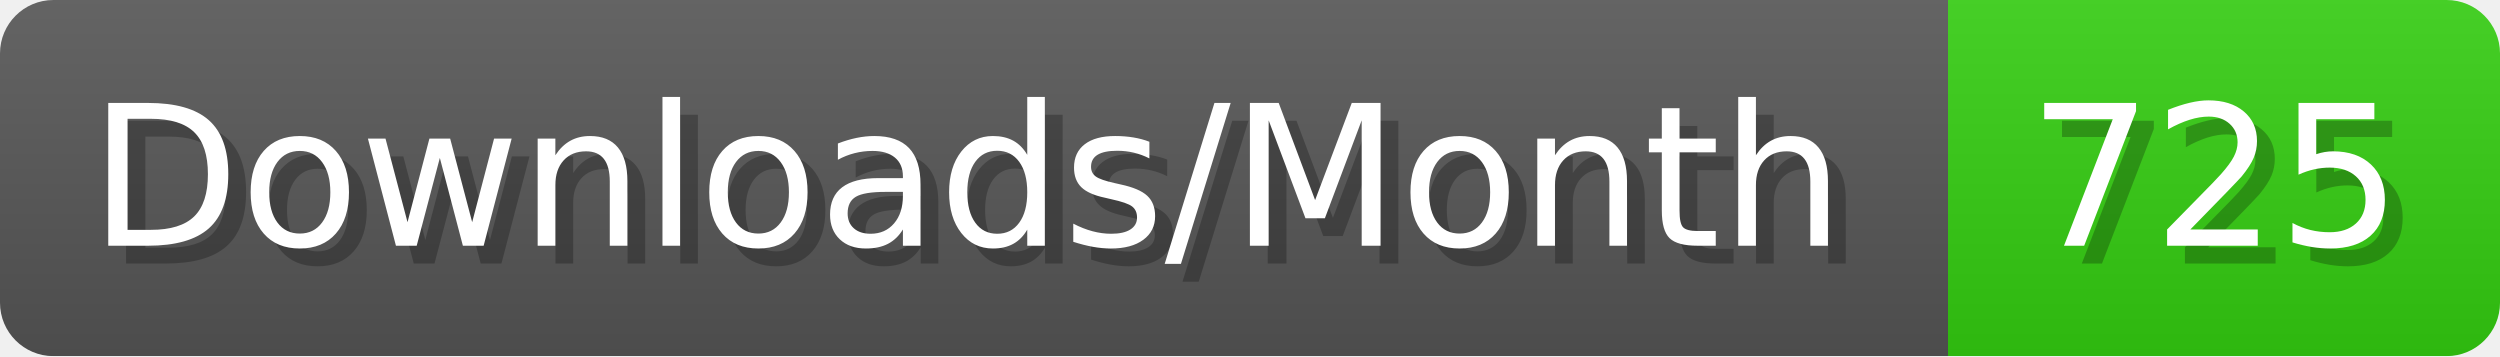
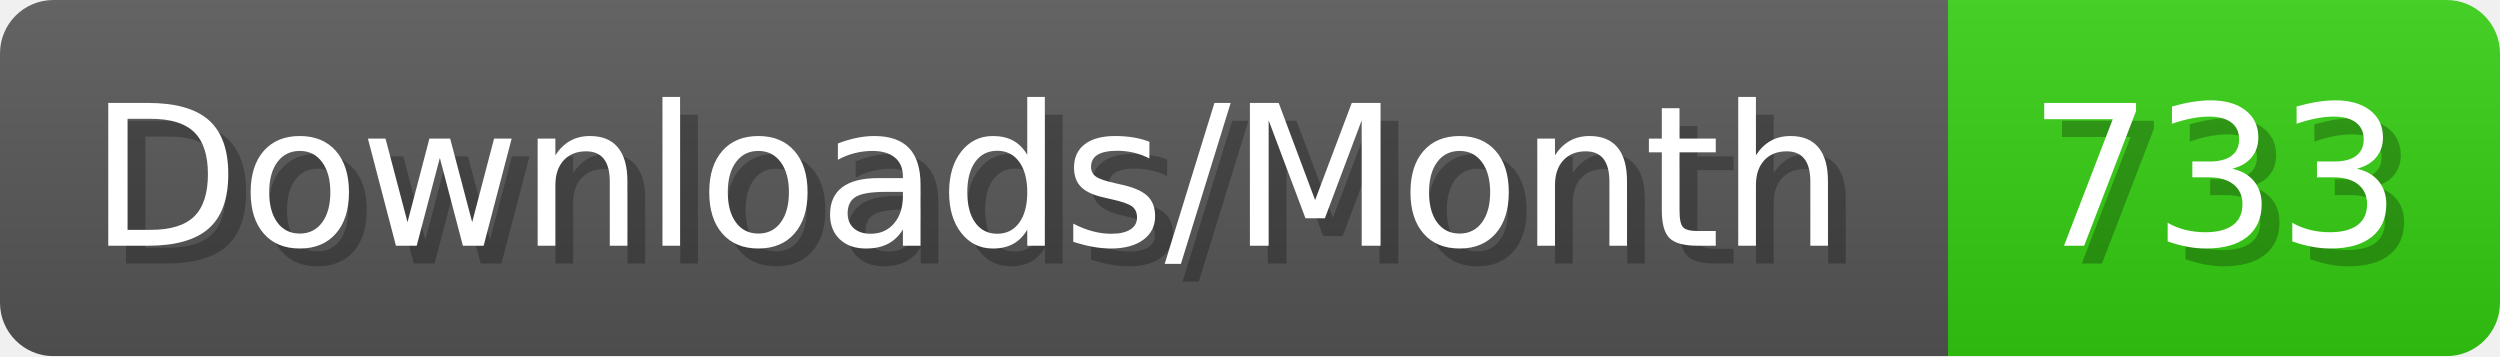
- <svg xmlns="http://www.w3.org/2000/svg" width="140.4" height="20" viewBox="0 0 1404 200" role="img" aria-label="Downloads/Month: 725">
+ <svg xmlns="http://www.w3.org/2000/svg" width="140.4" height="20" viewBox="0 0 1404 200" role="img" aria-label="Downloads/Month: 733">
  <linearGradient id="YlXUI" x2="0" y2="100%">
    <stop offset="0" stop-opacity=".1" stop-color="#EEE" />
    <stop offset="1" stop-opacity=".1" />
  </linearGradient>
  <mask id="JHhop">
    <rect width="1404" height="200" rx="30" fill="#FFF" />
  </mask>
  <g mask="url(#JHhop)">
    <rect width="1094" height="200" fill="#555" />
    <rect width="310" height="200" fill="#3C1" x="1094" />
    <rect width="1404" height="200" fill="url(#YlXUI)" />
  </g>
  <g aria-hidden="true" fill="#fff" text-anchor="start" font-family="Verdana,DejaVu Sans,sans-serif" font-size="110">
    <text x="60" y="148" textLength="994" fill="#000" opacity="0.25">Downloads/Month</text>
    <text x="50" y="138" textLength="994">Downloads/Month</text>
-     <text x="1149" y="148" textLength="210" fill="#000" opacity="0.25">725</text>
-     <text x="1139" y="138" textLength="210">725</text>
+     <text x="1149" y="148" textLength="210" fill="#000" opacity="0.25">733</text>
+     <text x="1139" y="138" textLength="210">733</text>
  </g>
</svg>
